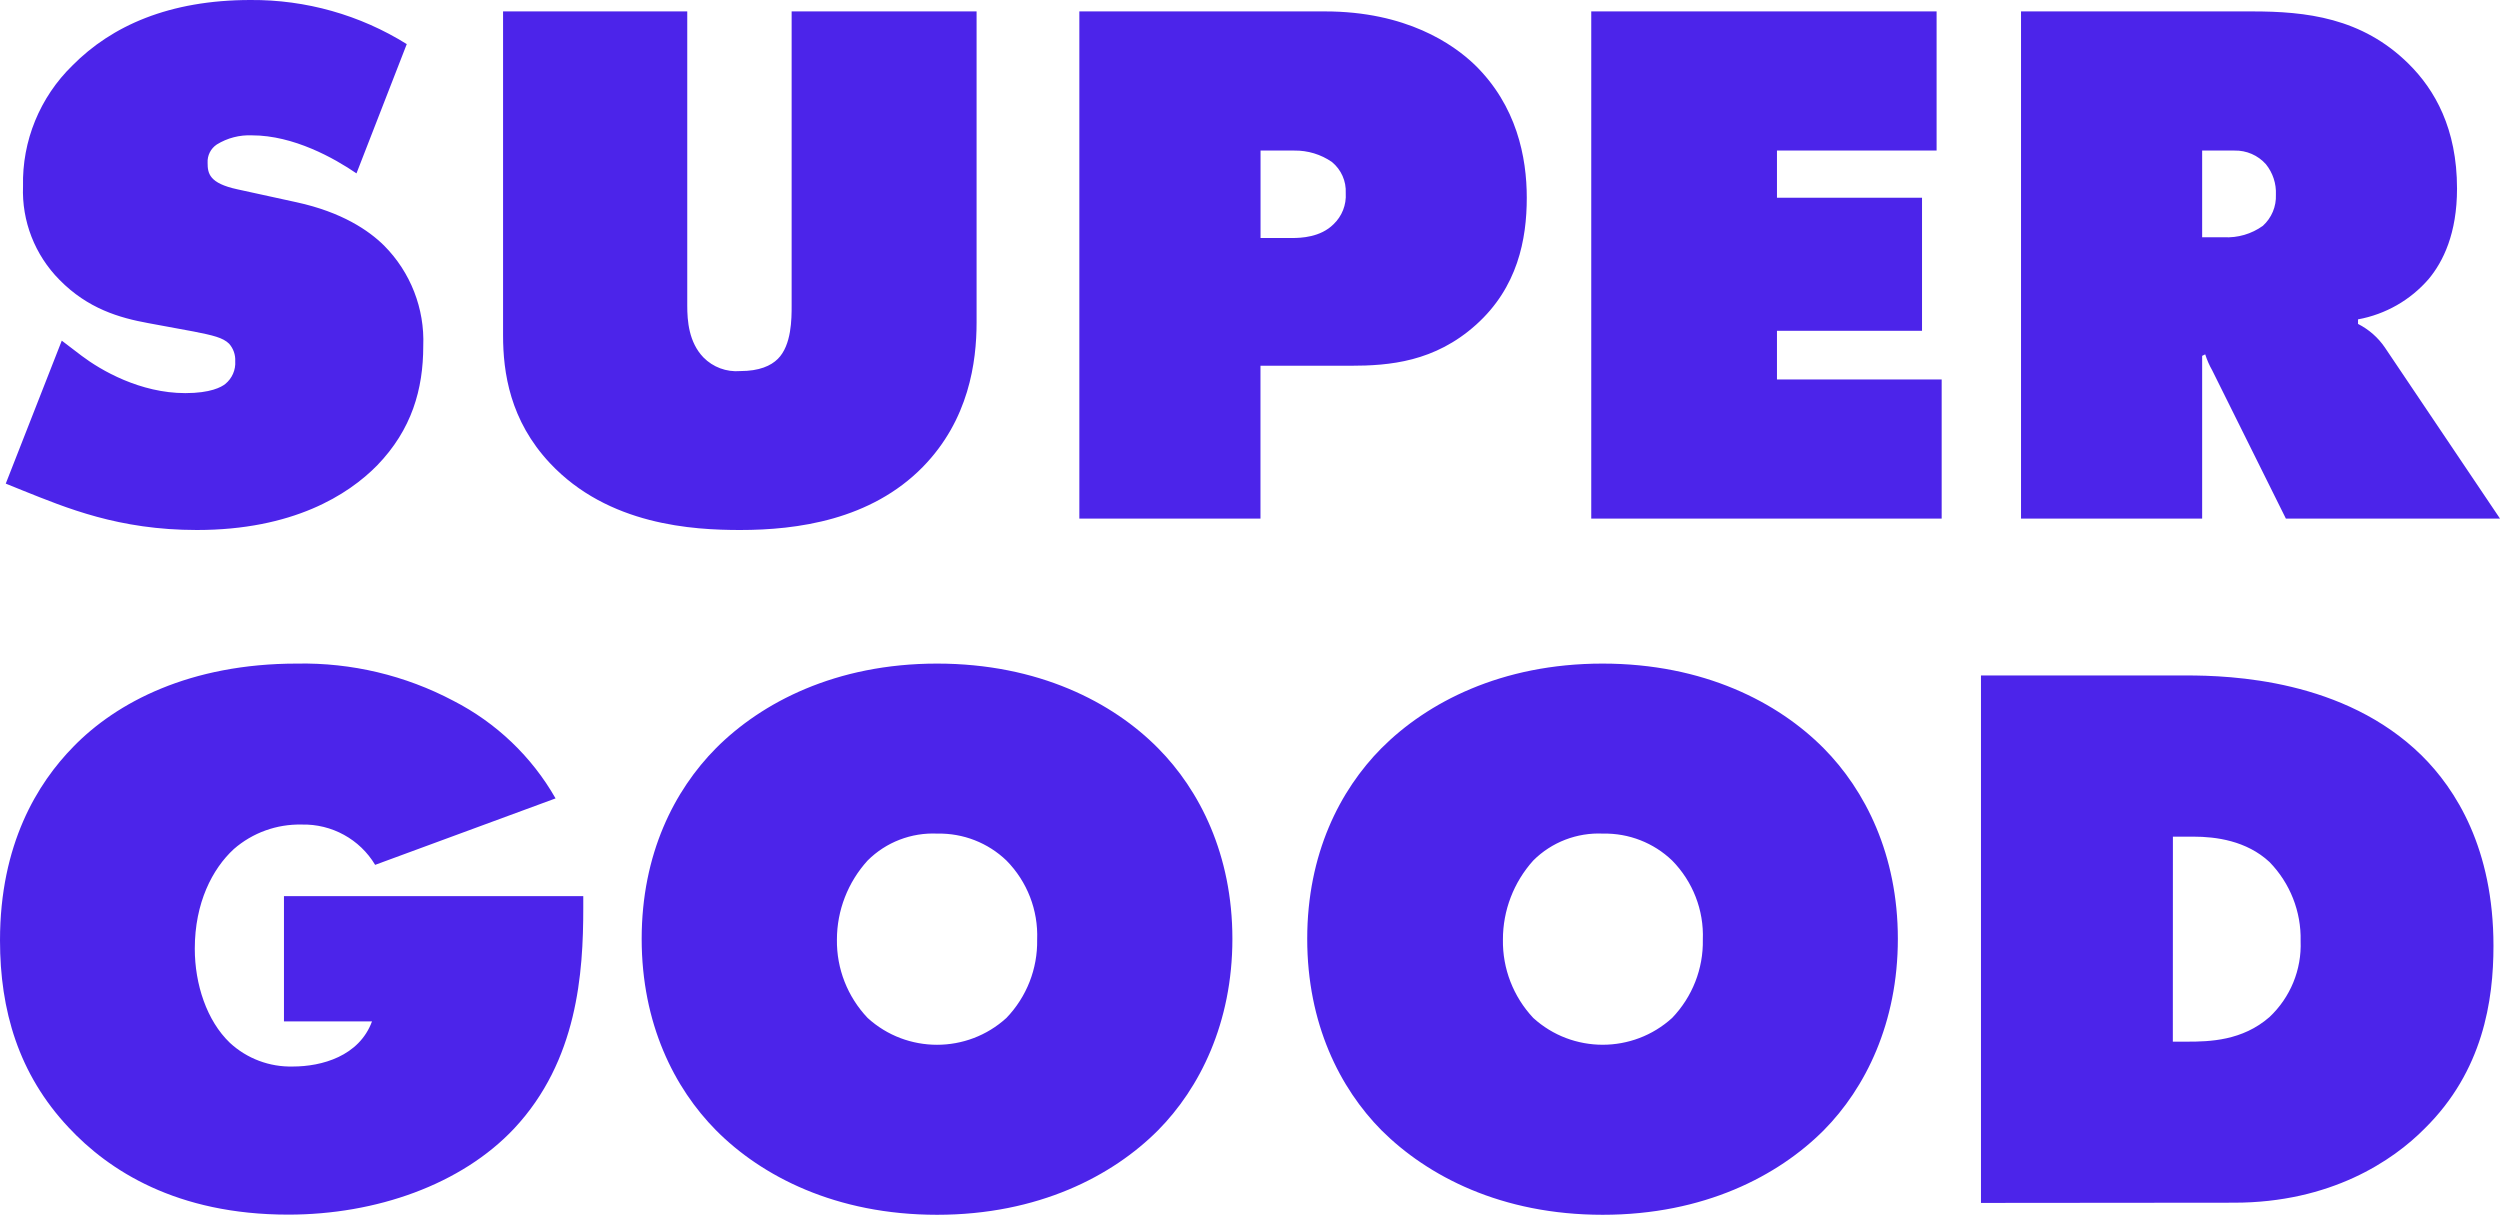
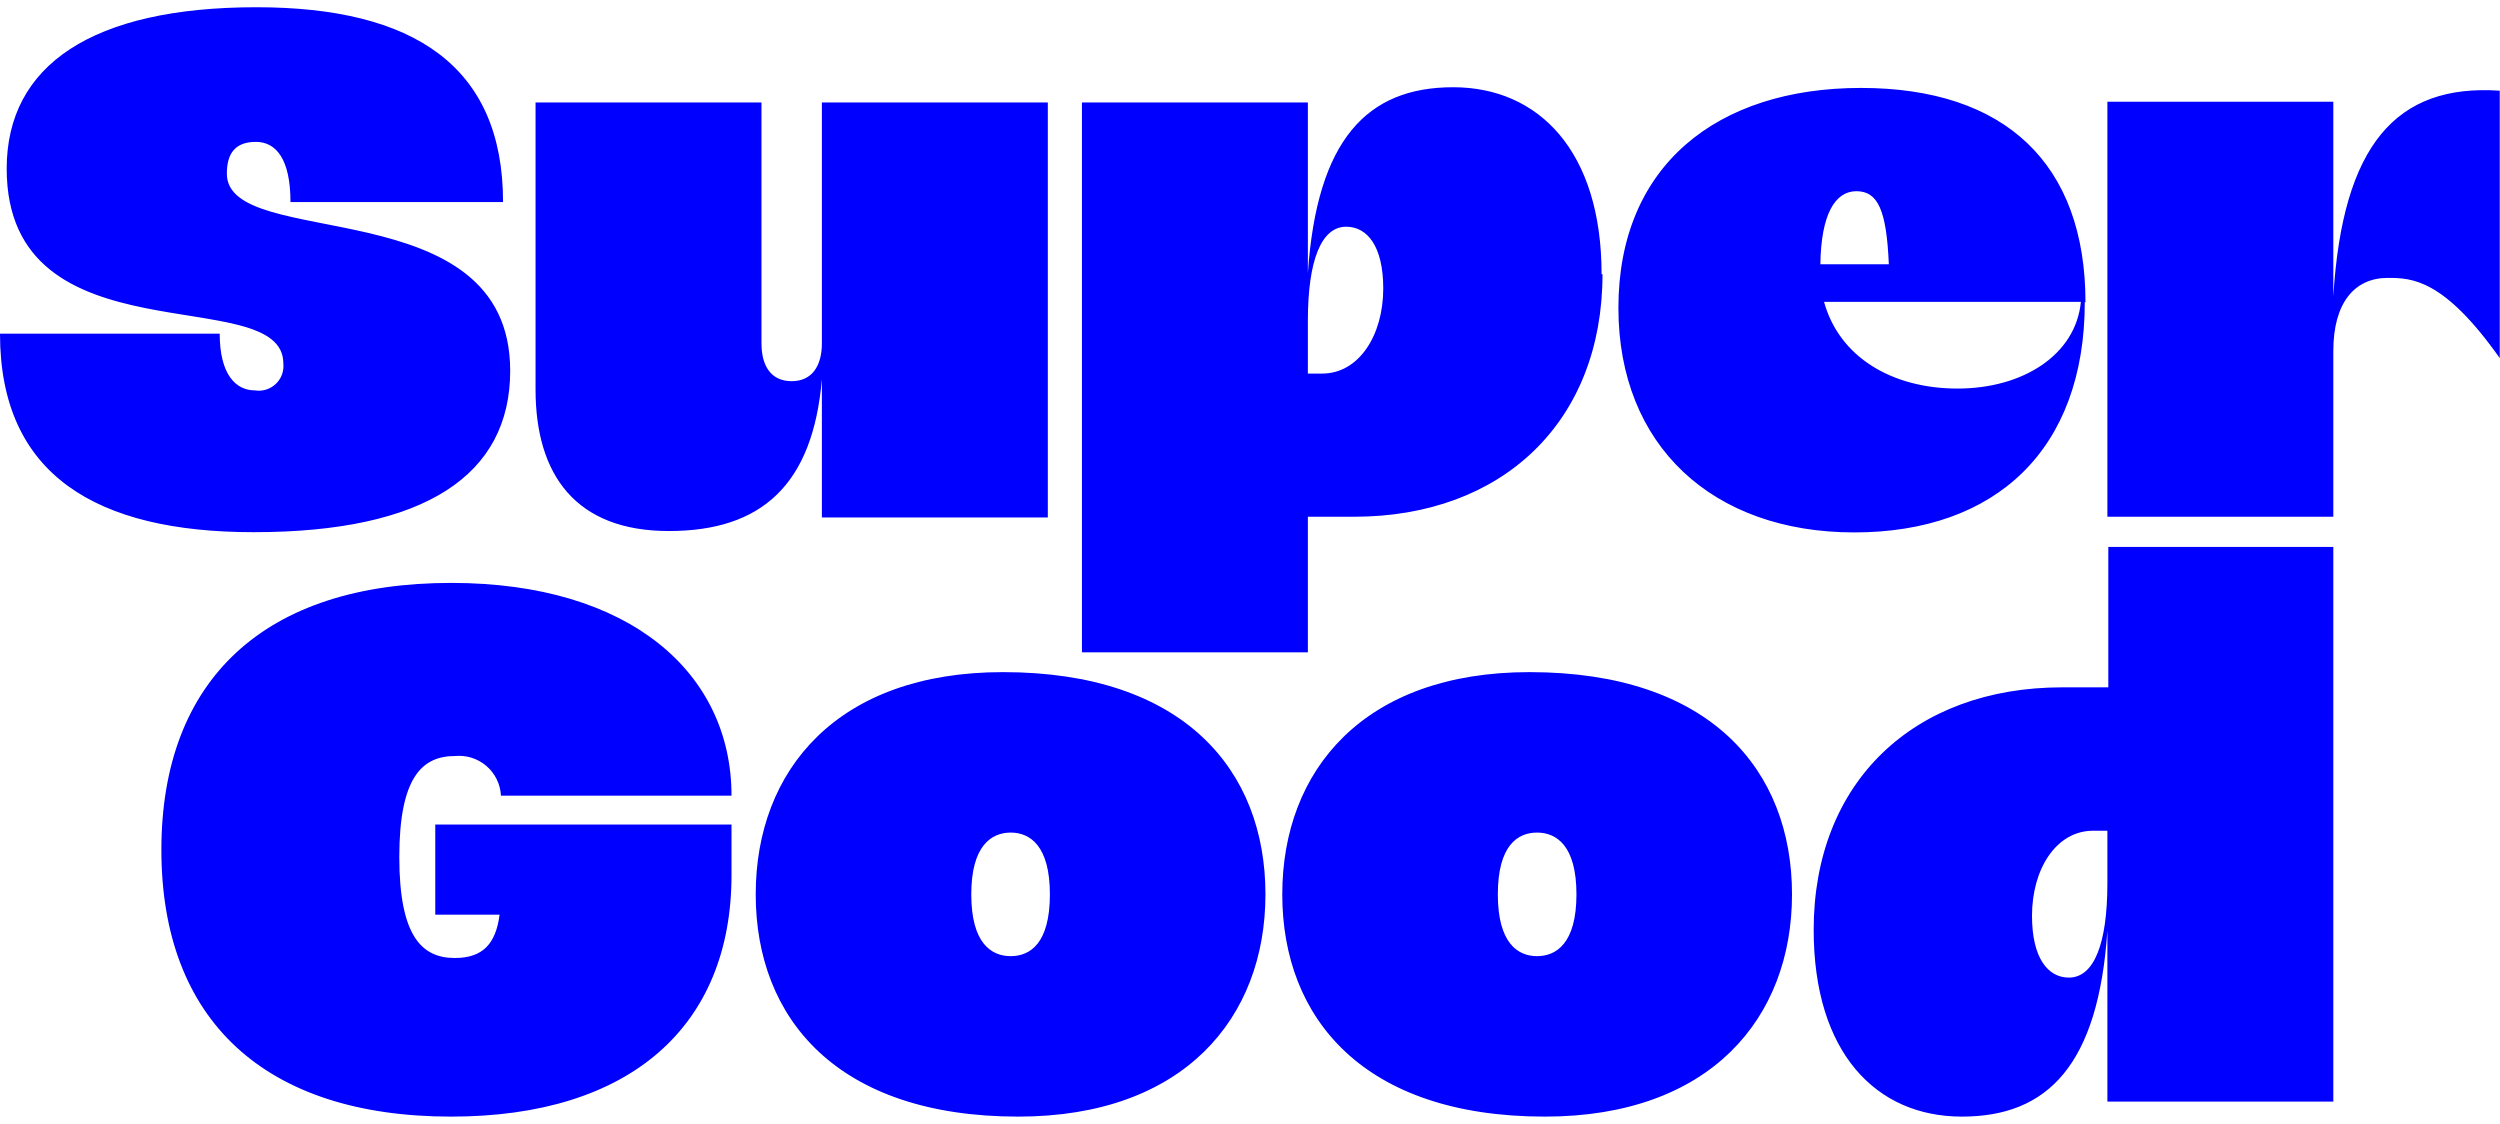
- <svg xmlns="http://www.w3.org/2000/svg" width="142px" height="69px" viewBox="0 0 142 69" version="1.1">
-   <g id="Web" stroke="none" stroke-width="1" fill="none" fill-rule="evenodd">
-     <g id="Partners" transform="translate(-214, -2219)" fill="#4C24EA" fill-rule="nonzero">
-       <g id="Find-a-Partner" transform="translate(0, 1121)">
-         <g id="Gold" transform="translate(167, 803)">
-           <g id="1" transform="translate(2, 163)">
-             <g id="svgexport-0" transform="translate(45, 132)">
-               <path d="M20.248,9.848 C18.984,8.984 16.674,7.688 14.32,7.688 C13.614,7.656 12.915,7.836 12.315,8.206 C11.969,8.437 11.771,8.831 11.792,9.243 C11.792,9.848 11.879,10.409 13.492,10.755 L16.848,11.489 C19.42,12.05 20.946,13.087 21.818,13.951 C23.322,15.465 24.126,17.529 24.041,19.652 C24.041,22.113 23.387,24.402 21.425,26.432 C19.769,28.117 16.63,30.104 11.181,30.104 C6.735,30.104 3.771,28.851 1.286,27.858 L0.327,27.469 L3.509,19.349 L4.643,20.213 C5.732,21.034 7.955,22.329 10.527,22.329 C11.966,22.329 12.576,21.984 12.794,21.811 C13.183,21.495 13.394,21.013 13.361,20.515 C13.38,20.152 13.255,19.795 13.012,19.522 C12.663,19.177 12.097,19.047 11.007,18.831 L8.435,18.356 C6.779,18.054 4.991,17.535 3.378,15.894 C1.98,14.481 1.231,12.559 1.308,10.582 C1.247,8.006 2.265,5.52 4.119,3.715 C6.343,1.469 9.612,0 14.233,0 C17.37,-0.021 20.449,0.848 23.104,2.505 L20.248,9.848 Z M28.574,0.648 L39.036,0.648 L39.036,17.363 C39.036,18.226 39.124,19.436 39.952,20.299 C40.497,20.856 41.264,21.141 42.044,21.077 C43.134,21.077 43.788,20.775 44.18,20.386 C44.965,19.608 44.965,18.097 44.965,17.363 L44.965,0.648 L55.47,0.648 L55.47,18.313 C55.47,20.559 55.035,23.841 52.419,26.519 C49.455,29.542 45.27,30.104 42.044,30.104 C39.385,30.104 34.546,29.844 31.233,26.303 C28.967,23.884 28.574,21.163 28.574,19.047 L28.574,0.648 Z M61.307,29.456 L61.307,0.648 L75.257,0.648 C79.877,0.648 82.537,2.505 83.757,3.672 C86.155,6.004 86.721,8.941 86.721,11.23 C86.721,13.605 86.198,16.326 83.844,18.442 C81.49,20.559 78.918,20.775 76.695,20.775 L71.595,20.775 L71.595,29.456 L61.307,29.456 Z M71.599,13.519 L73.387,13.519 C73.91,13.519 75,13.476 75.741,12.741 C76.225,12.282 76.48,11.634 76.438,10.971 C76.473,10.291 76.182,9.635 75.653,9.2 C75.027,8.768 74.28,8.542 73.517,8.552 L71.599,8.552 L71.599,13.519 Z M90.383,29.456 L90.383,0.648 L109.999,0.648 L109.999,8.552 L100.932,8.552 L100.932,11.23 L109.171,11.23 L109.171,18.788 L100.932,18.788 L100.932,21.552 L110.287,21.552 L110.287,29.456 L90.383,29.456 Z M114.794,29.456 L114.794,0.648 L127.92,0.648 C130.971,0.648 134.153,0.994 136.813,3.628 C138.295,5.097 139.559,7.299 139.559,10.711 C139.559,13.26 138.774,14.858 137.946,15.851 C136.913,17.046 135.497,17.854 133.936,18.14 L133.936,18.399 C134.55,18.711 135.075,19.171 135.461,19.738 L142,29.456 L129.838,29.456 L125.653,21.034 C125.489,20.746 125.356,20.442 125.256,20.127 L125.082,20.213 L125.082,29.456 L114.794,29.456 Z M125.082,13.476 L126.307,13.476 C127.101,13.519 127.886,13.291 128.53,12.828 C129.029,12.375 129.3,11.727 129.271,11.057 C129.299,10.432 129.098,9.819 128.705,9.329 C128.254,8.821 127.6,8.536 126.917,8.552 L125.082,8.552 L125.082,13.476 Z M16.129,50.899 L33.13,50.899 L33.13,51.573 C33.13,55.257 32.811,60.241 29.206,64.098 C26.212,67.285 21.36,68.991 16.377,68.991 C10.026,68.991 6.173,66.478 3.906,64.05 C1.042,61.006 0,57.369 0,53.413 C0,47.941 2.132,44.486 4.172,42.408 C6.617,39.895 10.789,37.692 16.866,37.692 C19.96,37.632 23.019,38.359 25.75,39.804 C28.189,41.053 30.207,42.98 31.556,45.349 L21.308,49.124 C20.438,47.669 18.842,46.793 17.136,46.835 C15.721,46.803 14.345,47.299 13.282,48.226 C12.062,49.349 11.064,51.279 11.064,53.884 C11.064,55.909 11.744,57.974 13.056,59.231 C14.025,60.129 15.312,60.613 16.639,60.578 C18.269,60.578 20.401,59.995 21.129,58.017 L16.129,58.017 L16.129,50.899 Z M65.78,64.197 C63.199,66.789 58.98,69 53.225,69 C47.471,69 43.247,66.802 40.667,64.197 C38.308,61.813 36.447,58.151 36.447,53.327 C36.447,48.502 38.308,44.879 40.667,42.499 C43.247,39.908 47.467,37.692 53.225,37.692 C58.984,37.692 63.208,39.895 65.78,42.499 C68.138,44.879 70,48.545 70,53.327 C70,58.108 68.138,61.813 65.78,64.197 L65.78,64.197 Z M49.28,48.878 C48.159,50.111 47.538,51.711 47.537,53.37 C47.514,55.02 48.139,56.615 49.28,57.818 C51.508,59.852 54.938,59.852 57.166,57.818 C58.316,56.62 58.942,55.022 58.91,53.37 C58.976,51.699 58.346,50.074 57.166,48.878 C56.117,47.869 54.704,47.318 53.243,47.349 C51.763,47.28 50.323,47.835 49.28,48.878 L49.28,48.878 Z M103.591,64.197 C101.006,66.789 96.791,69 91.033,69 C85.274,69 81.081,66.802 78.465,64.197 C76.107,61.813 74.25,58.151 74.25,53.327 C74.25,48.502 76.107,44.879 78.465,42.499 C81.05,39.908 85.265,37.692 91.024,37.692 C96.782,37.692 100.998,39.895 103.583,42.499 C105.941,44.879 107.798,48.545 107.798,53.327 C107.798,58.108 105.95,61.813 103.591,64.197 L103.591,64.197 Z M87.088,48.878 C85.976,50.115 85.363,51.714 85.366,53.37 C85.339,55.017 85.956,56.611 87.088,57.818 C89.318,59.85 92.747,59.85 94.978,57.818 C96.127,56.62 96.754,55.022 96.721,53.37 C96.786,51.699 96.155,50.075 94.978,48.878 C93.928,47.87 92.516,47.319 91.054,47.349 C89.573,47.279 88.131,47.834 87.088,48.878 L87.088,48.878 Z M112.519,68.326 L112.519,38.366 L124.171,38.366 C126.712,38.366 133.151,38.59 137.545,42.905 C139.498,44.835 141.629,48.204 141.629,53.728 C141.629,56.829 141.037,60.829 137.728,64.094 C135.915,65.934 132.379,68.313 126.891,68.313 L112.519,68.326 Z M123.417,59.166 L124.236,59.166 C125.505,59.166 127.362,59.118 128.905,57.771 C130.095,56.651 130.74,55.077 130.675,53.452 C130.715,51.78 130.078,50.162 128.905,48.96 C127.597,47.746 125.854,47.522 124.598,47.522 L123.421,47.522 L123.417,59.166 Z" id="Shape" />
-             </g>
-           </g>
-         </g>
-       </g>
-     </g>
+ <svg xmlns="http://www.w3.org/2000/svg" id="Layer_1" data-name="Layer 1" width="109" height="49" viewBox="0 0 108.44 48.12">
+   <defs>
+     <clipPath id="clip-path" transform="translate(-19.27 -19.28)">
+       <path style="fill:none" d="M0 0h146.98v86.68H0z" />
+     </clipPath>
+     <style>.supergood{fill:#0000fe}</style>
+   </defs>
+   <g style="clip-path:url(#clip-path)">
+     <path class="supergood" d="M41.4 35.05c0 4.52-3.69 7-11.13 7-6.79 0-11-2.46-11-8.61h9.53c0 1.79.71 2.46 1.53 2.46a1.07 1.07 0 0 0 1.23-1.17c0-3.59-12 0-12-8.45 0-4.49 3.72-7 10.83-7 6.82 0 10.7 2.55 10.7 8.45h-9.22c0-1.84-.61-2.61-1.5-2.61s-1.26.49-1.26 1.38c0 3.39 12.29.62 12.29 8.55M64.72 23.41v18h-9.8v-6C54.53 40 52.3 42 48.28 42s-5.78-2.42-5.78-6.14V23.41h9.8v10.45c0 1 .43 1.64 1.31 1.64s1.31-.66 1.31-1.64V23.41zM88.78 30.86c0 6.4-4.34 10.52-10.78 10.52h-2v5.88h-9.8V23.41H76v7.41c.39-5.81 2.58-8.07 6.3-8.07s6.44 2.78 6.44 8.11m-9.47.62c0-1.83-.69-2.68-1.61-2.68-1.07 0-1.66 1.44-1.66 4.08v2.29h.62c1.6 0 2.65-1.67 2.65-3.69M109.7 32.06c0 6.41-3.86 10-10 10s-10.23-3.76-10.23-9.74c0-6.17 4.28-9.54 10.52-9.54s9.74 3.27 9.74 9.31M98.2 30.43h3c-.1-2.39-.49-3.17-1.41-3.17s-1.53 1-1.56 3.17m11.33 1.63H98.39c.66 2.39 2.94 3.76 5.79 3.76s5.13-1.47 5.35-3.76M38.15 54.73H51v2.19c0 6.57-4.4 10.48-12.16 10.48-8.1 0-12.57-4.19-12.57-11.57s4.47-11.58 12.57-11.58c7.76 0 12.16 3.91 12.16 9.23H41a1.82 1.82 0 0 0-2-1.72c-1.41 0-2.41.91-2.41 4.38s1 4.38 2.41 4.38c1.22 0 1.78-.63 1.94-1.88h-2.79zM74.16 57.76c0 5.36-3.54 9.64-10.72 9.64-7.85 0-11.39-4.25-11.39-9.64s3.54-9.64 10.72-9.64c7.85 0 11.39 4.25 11.39 9.64m-9.35 0c0-2.12-.87-2.68-1.7-2.68s-1.71.56-1.71 2.68.87 2.68 1.71 2.68 1.7-.55 1.7-2.68M97 57.76c0 5.36-3.54 9.64-10.72 9.64-7.85 0-11.39-4.25-11.39-9.64s3.54-9.64 10.72-9.64c7.85 0 11.39 4.25 11.39 9.64m-9.35 0c0-2.12-.87-2.68-1.71-2.68s-1.7.56-1.7 2.68.87 2.68 1.7 2.68 1.71-.55 1.71-2.68M120.48 42.69v24.06h-9.8v-7.42c-.39 5.82-2.58 8.07-6.31 8.07s-6.43-2.78-6.43-8.1c0-6.41 4.34-10.52 10.78-10.52h2v-6.09zm-9.8 14.58V55h-.62c-1.6 0-2.65 1.66-2.65 3.69 0 1.83.69 2.68 1.6 2.68 1.08 0 1.67-1.44 1.67-4.09M127.7 22.92V34.5c-2.43-3.44-3.82-3.48-4.86-3.48-1.44 0-2.36 1.08-2.36 3.17v7.19h-9.8v-18h9.8v8.44c.4-6.54 2.71-9.23 7.22-8.92" transform="translate(-19.27 -19.28)" />
  </g>
</svg>
